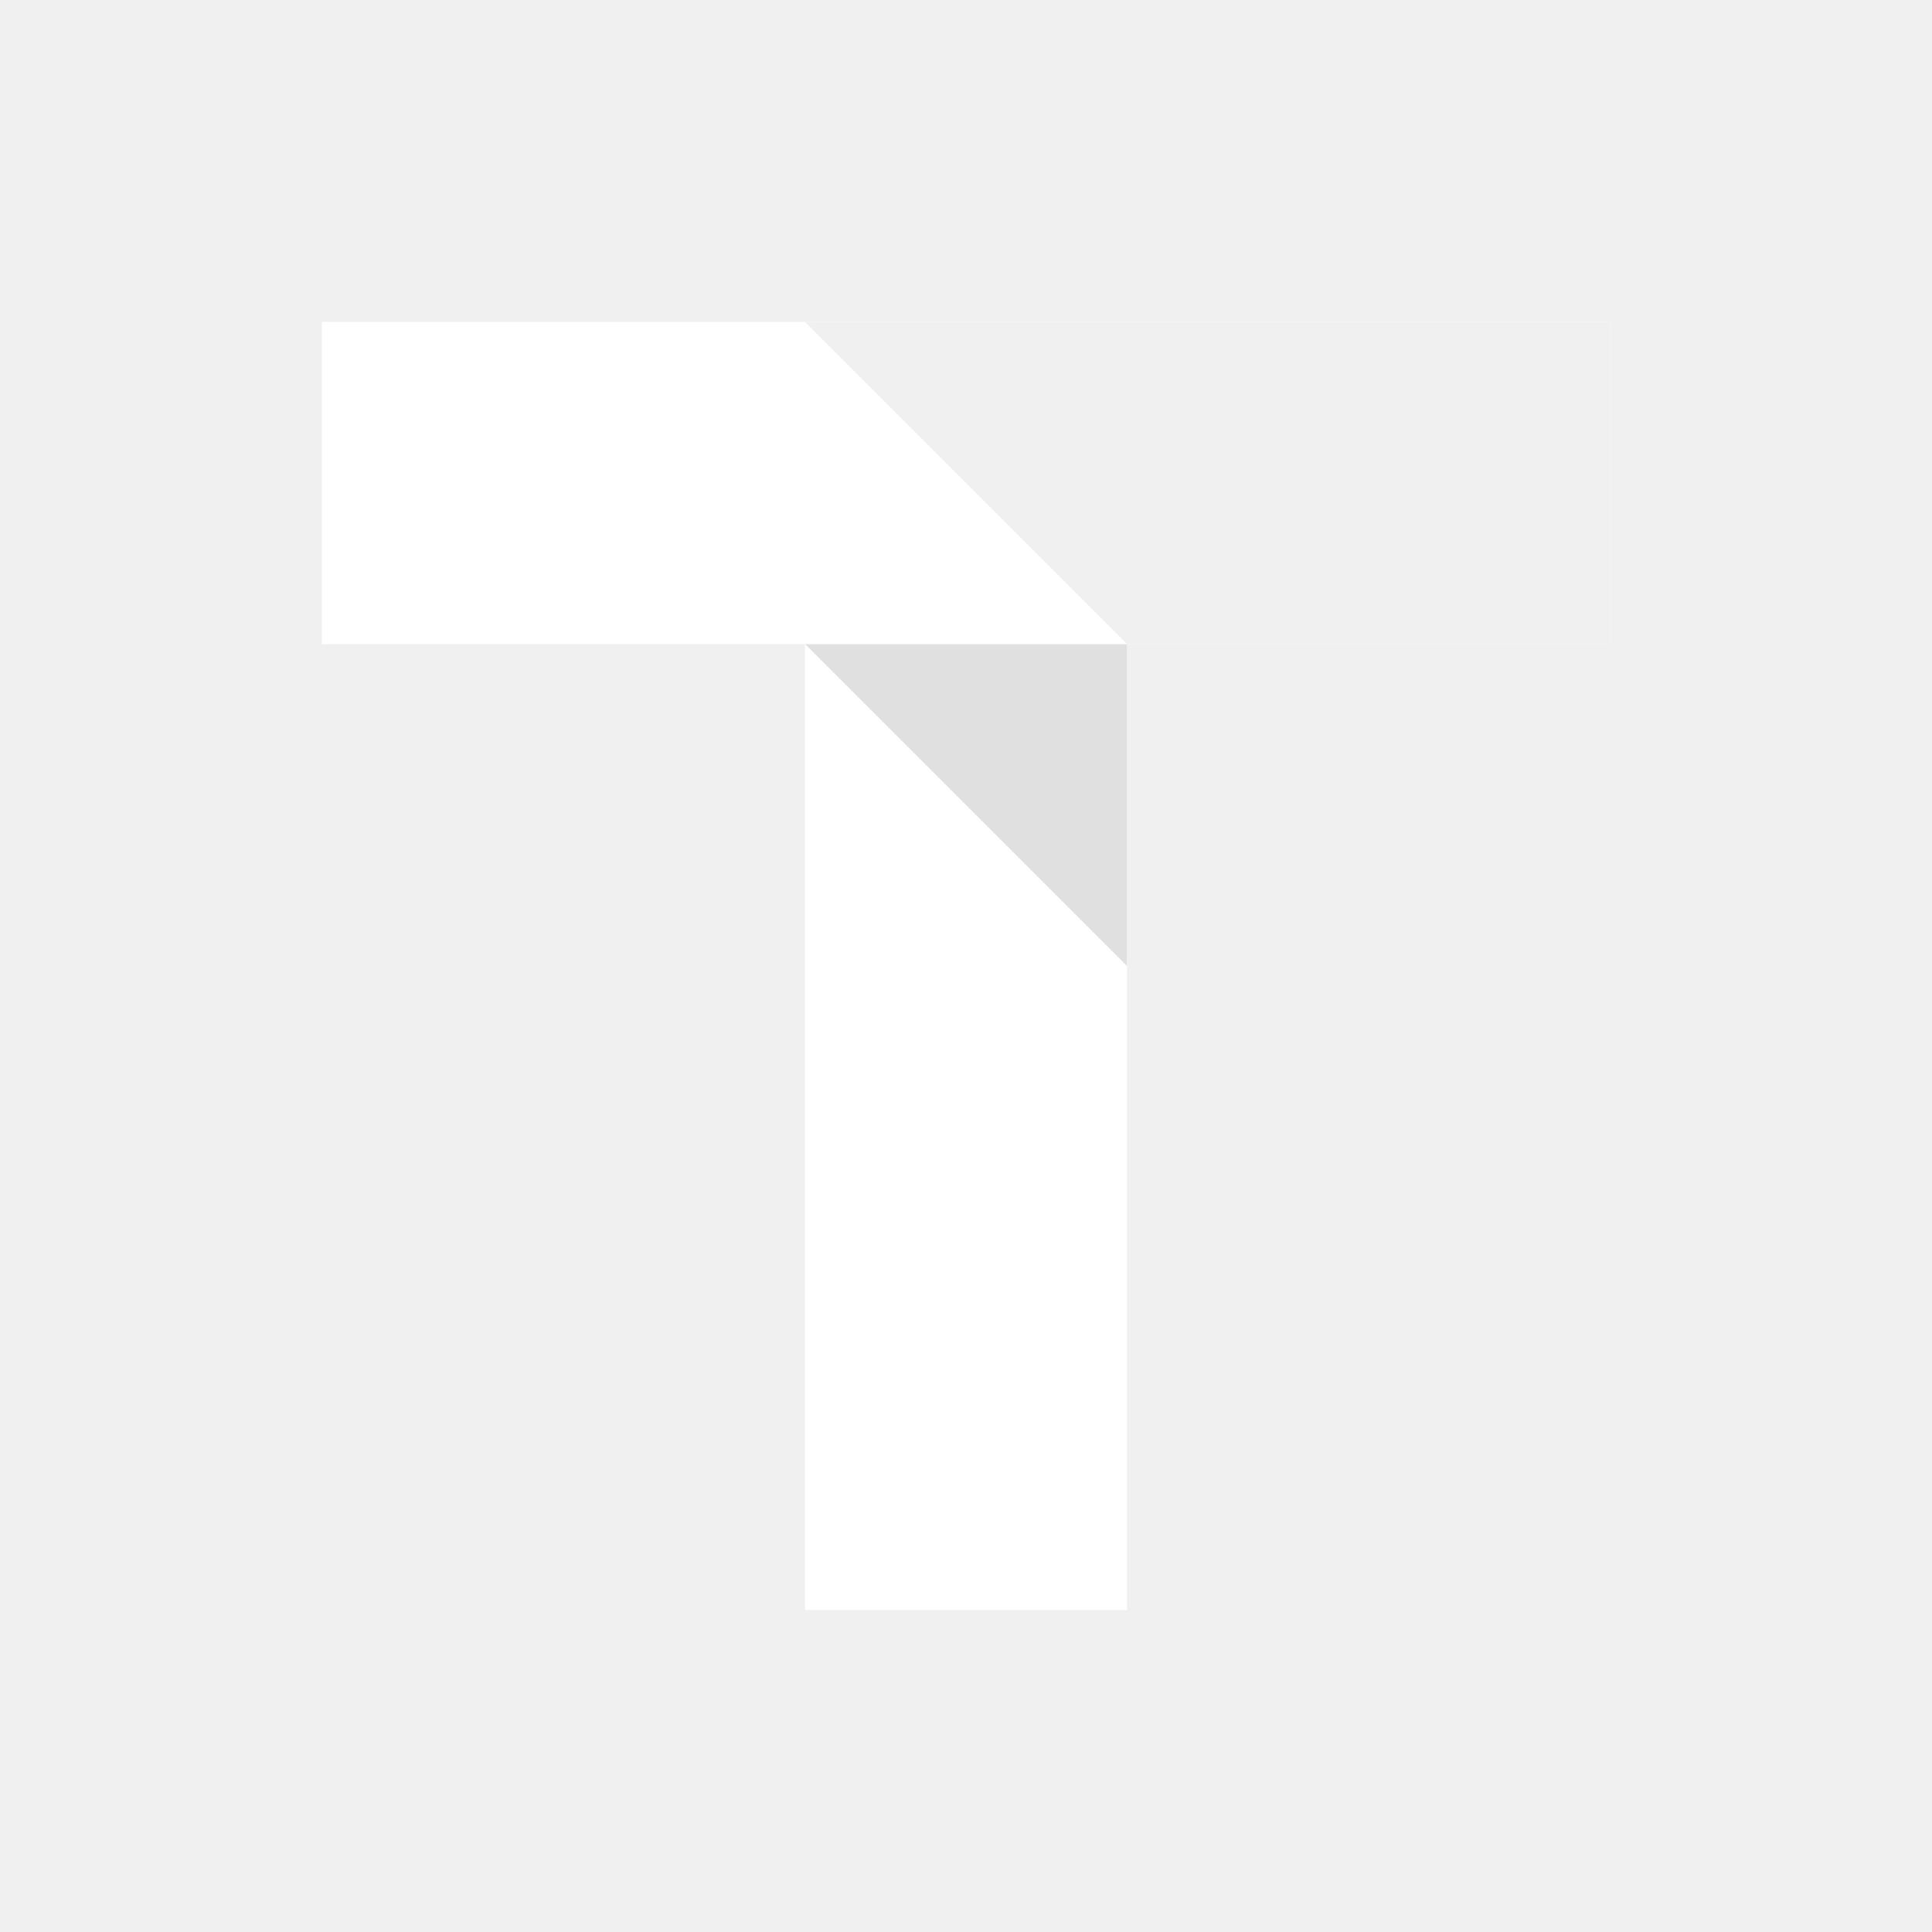
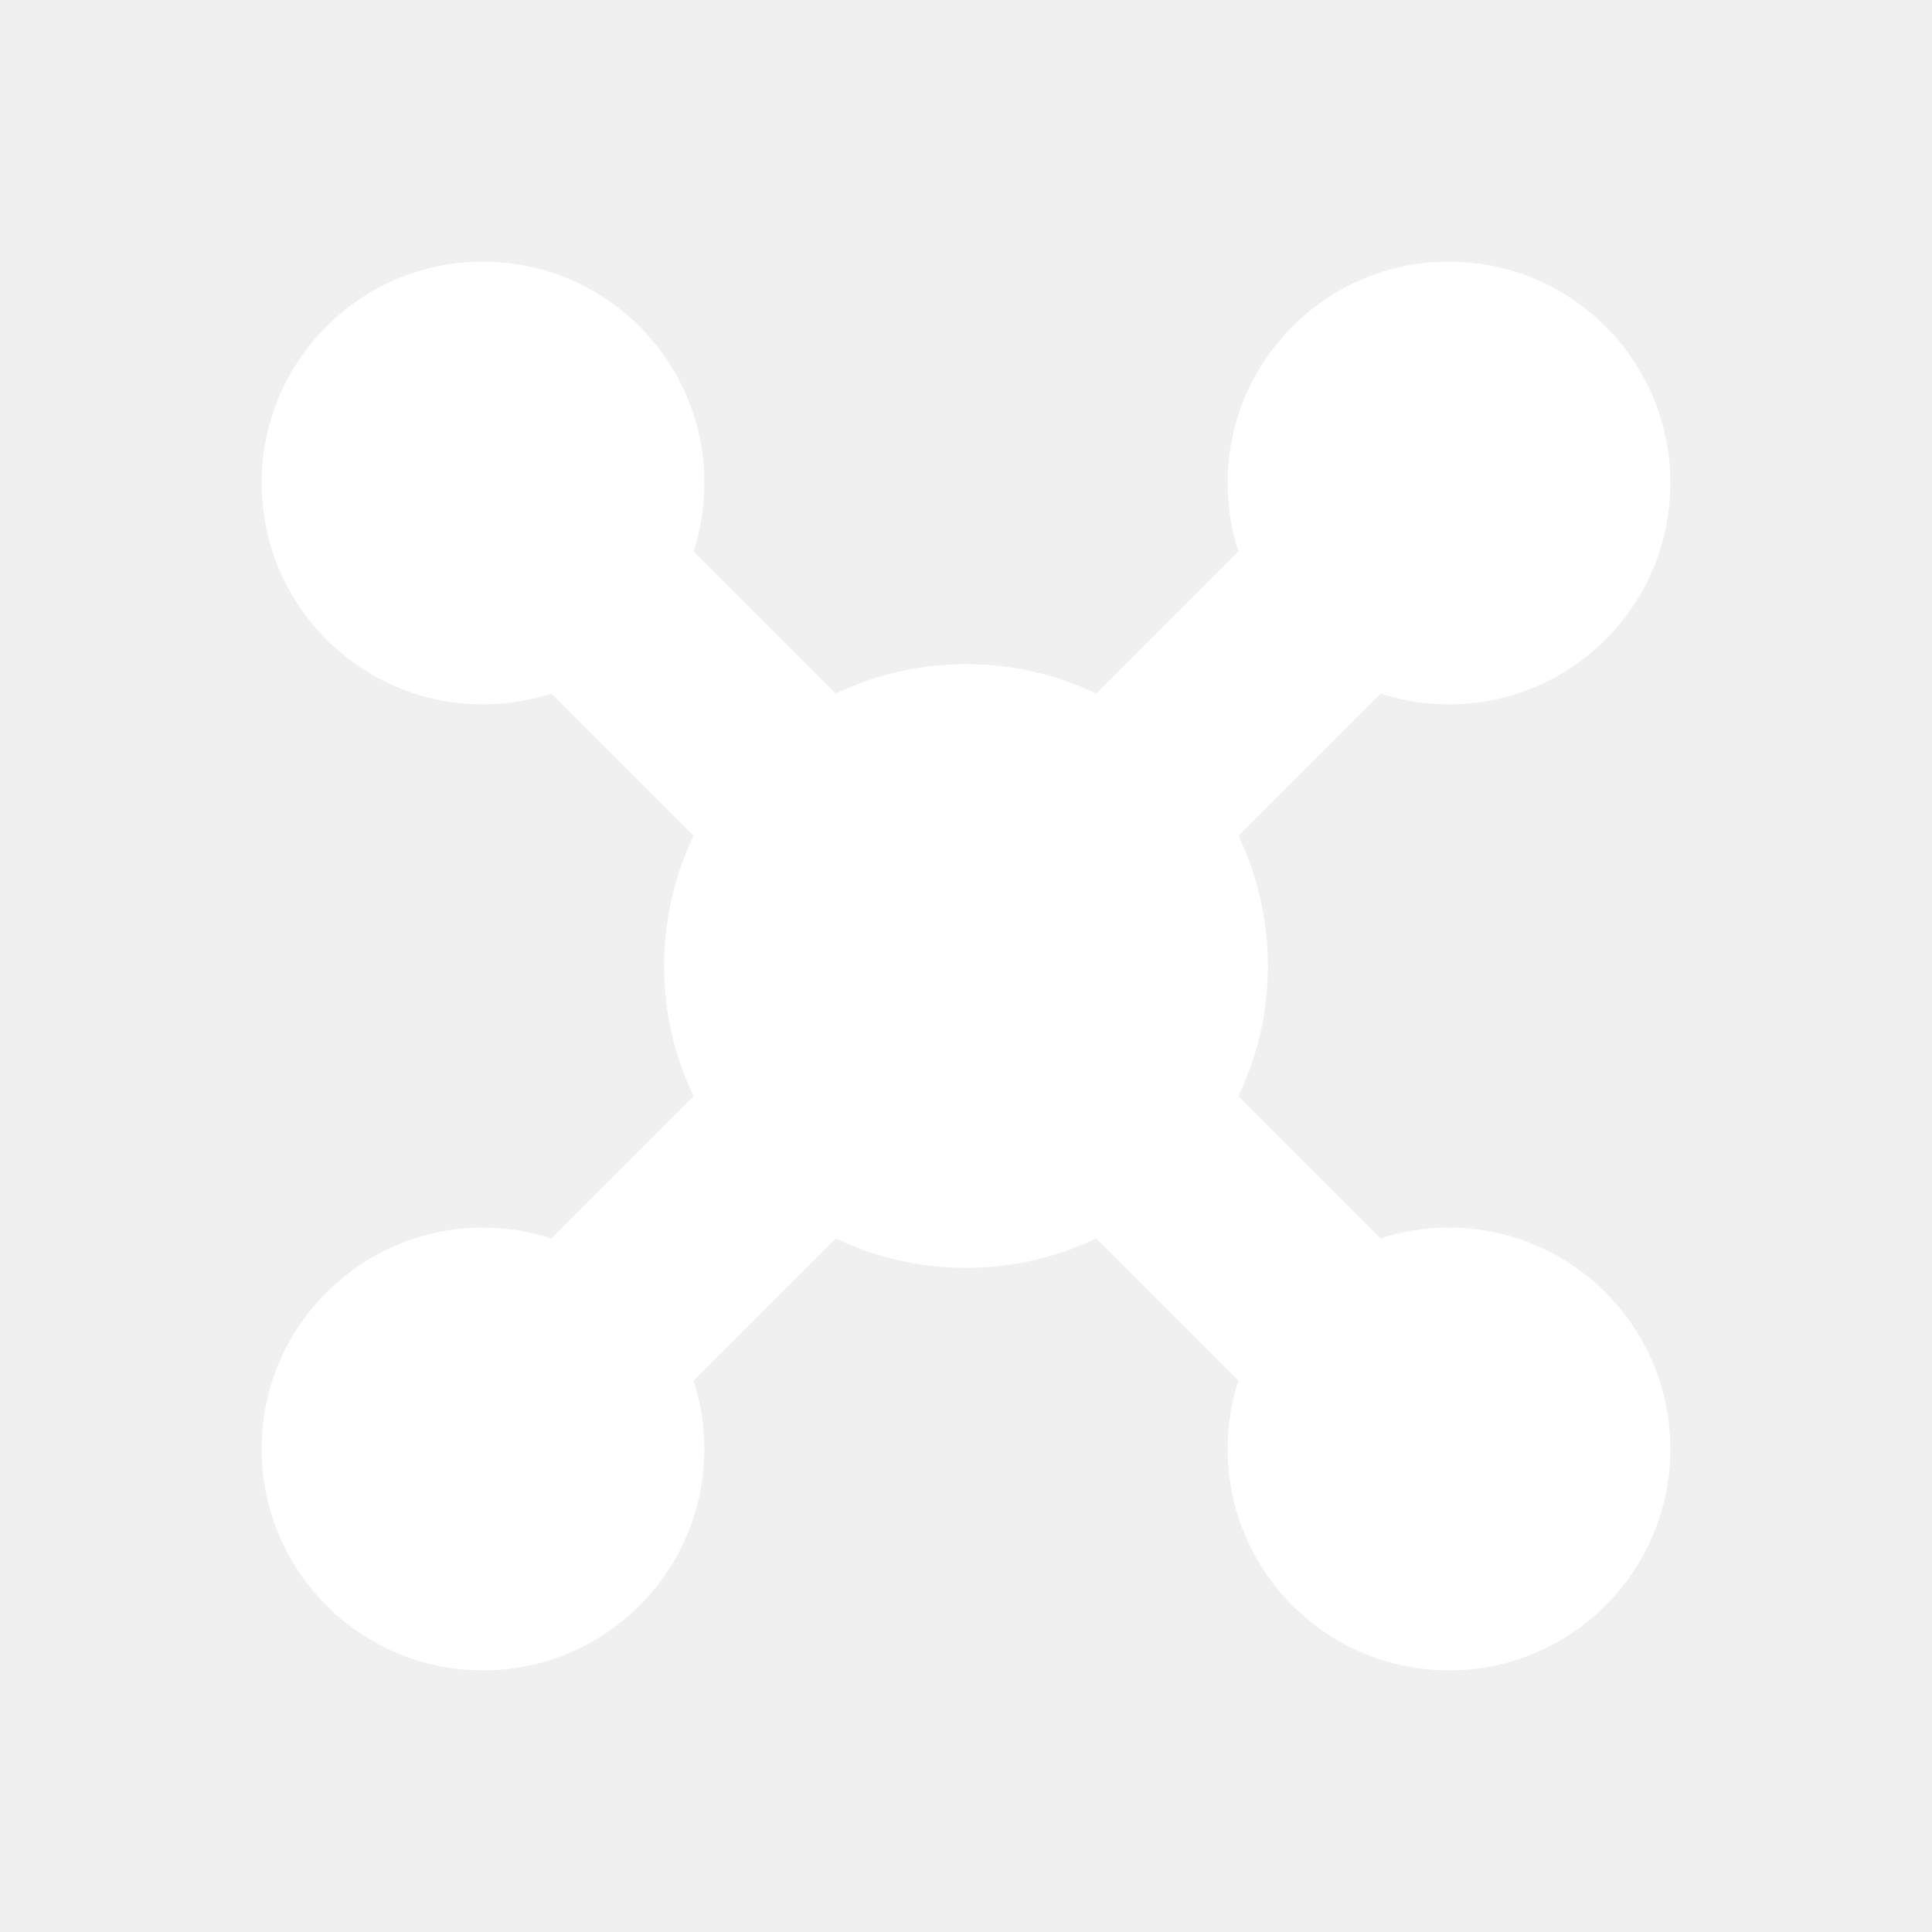
<svg xmlns="http://www.w3.org/2000/svg" viewBox="0 0 48 48" fill="none">
-   <path d="M8 8h32v8H28v24h-8V16H8V8z" fill="#ffffff" />
-   <path d="M20 16h8v8l-8-8z" fill="#e0e0e0" />
-   <path d="M8 8h12l8 8H8V8z" fill="#ffffff" />
-   <path d="M28 8h12v8H28l-8-8h8z" fill="#f0f0f0" />
+   <circle cx="24" cy="24" r="7.5" fill="white" />
+   <circle cx="12" cy="12" r="5.5" fill="white" />
+   <circle cx="36" cy="12" r="5.5" fill="white" />
+   <circle cx="12" cy="36" r="5.5" fill="white" />
+   <circle cx="36" cy="36" r="5.5" fill="white" />
+   <line x1="24" y1="24" x2="12" y2="12" stroke="white" stroke-width="5" stroke-linecap="round" />
+   <line x1="24" y1="24" x2="36" y2="12" stroke="white" stroke-width="5" stroke-linecap="round" />
+   <line x1="24" y1="24" x2="12" y2="36" stroke="white" stroke-width="5" stroke-linecap="round" />
+   <line x1="24" y1="24" x2="36" y2="36" stroke="white" stroke-width="5" stroke-linecap="round" />
</svg>
